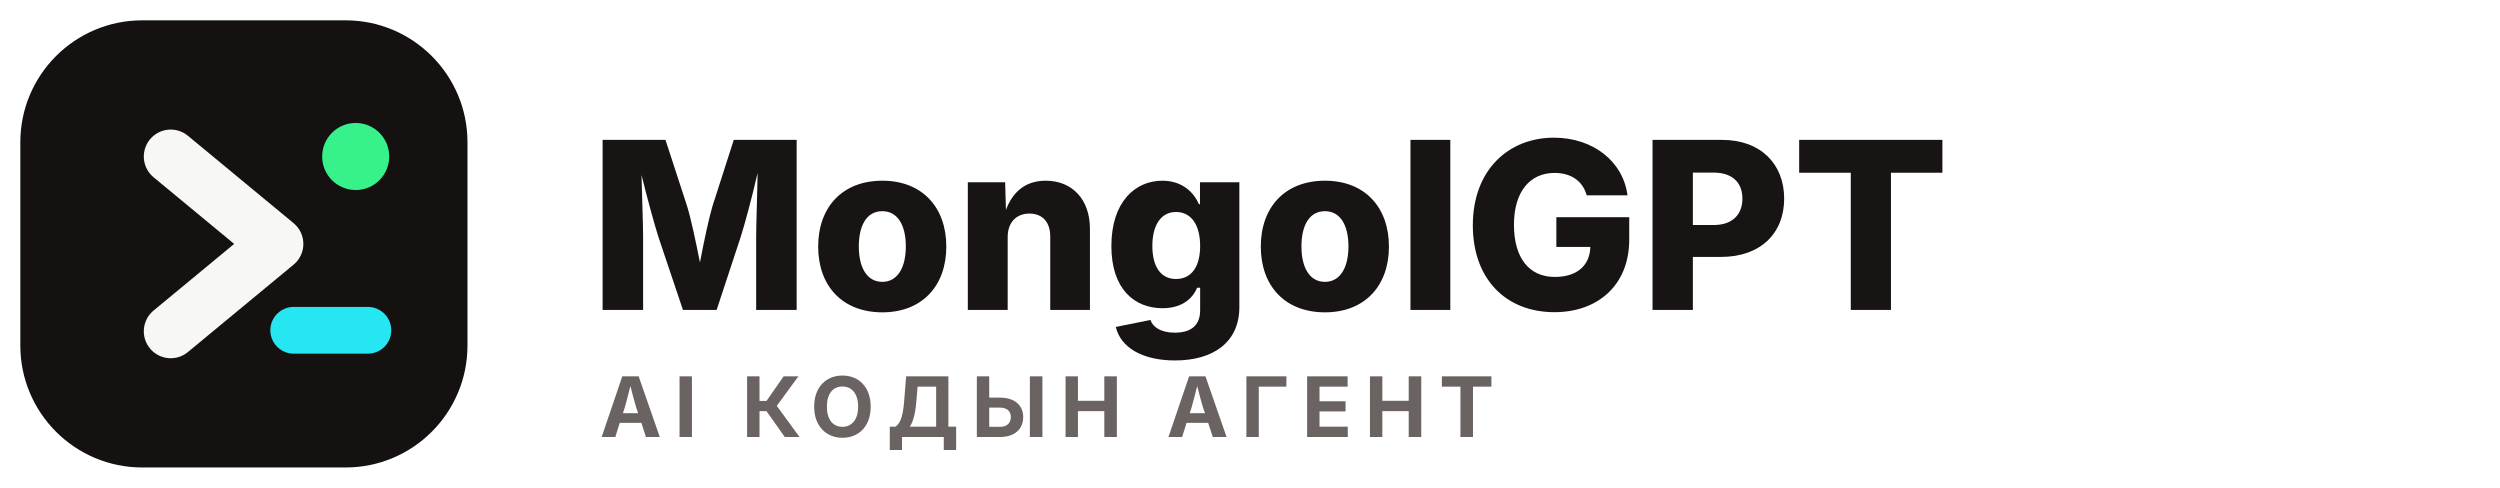
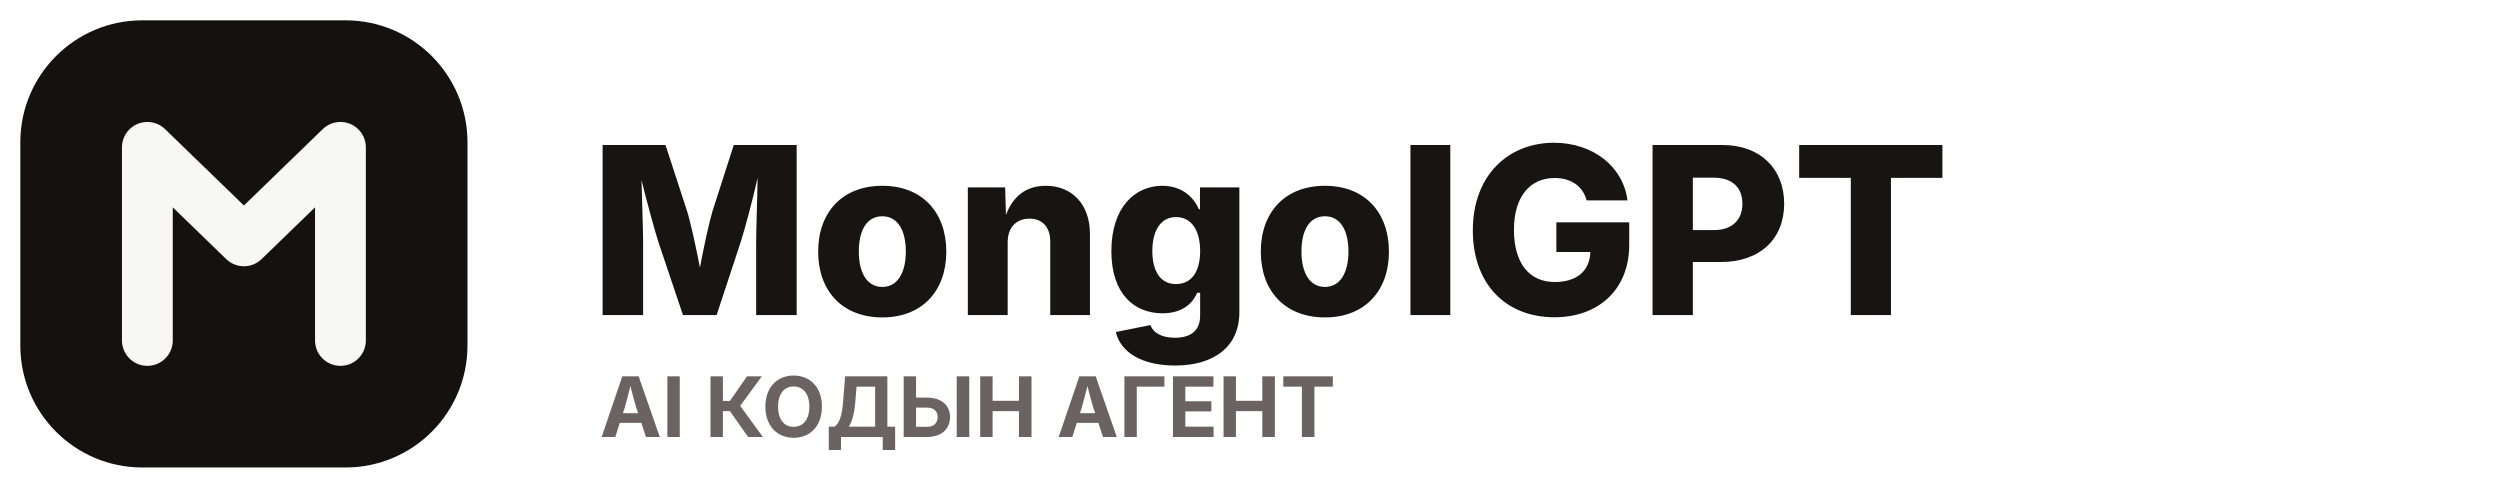
<svg xmlns="http://www.w3.org/2000/svg" width="246" height="48" viewBox="0 0 246 48" fill="none">
  <rect x="2" y="2" width="44" height="44" rx="12" fill="#151111" />
-   <path d="M16.8 15.4L27.2 24L16.8 32.6" stroke="#F7F7F3" stroke-width="5.3" stroke-linecap="round" stroke-linejoin="round" />
-   <path d="M28.9 32.5H36.2" stroke="#26E6F2" stroke-width="4.6" stroke-linecap="round" />
-   <circle cx="35" cy="15.4" r="3.3" fill="#37F28B" />
-   <text x="58" y="30.5" fill="#181414" font-family="Inter, ui-sans-serif, system-ui, -apple-system, BlinkMacSystemFont, Segoe UI, sans-serif" font-size="23" font-weight="780" letter-spacing="0">MongolGPT</text>
-   <text x="59" y="43" fill="#6B6262" font-family="Inter, ui-sans-serif, system-ui, -apple-system, BlinkMacSystemFont, Segoe UI, sans-serif" font-size="8.2" font-weight="650" letter-spacing="1.2">AI КОДЫН АГЕНТ</text>
+   <path d="M14.5 33.5V14.5L24 23.7L33.5 14.5V33.5" stroke="#F7F7F3" stroke-width="5" stroke-linecap="round" stroke-linejoin="round" />
+   <text x="58" y="31" fill="#181414" font-family="Inter, Segoe UI, Arial, sans-serif" font-size="23" font-weight="780" letter-spacing="0">MongolGPT</text>
+   <text x="59" y="43" fill="#6B6262" font-family="Inter, Segoe UI, Arial, sans-serif" font-size="8.2" font-weight="650" letter-spacing="0">AI КОДЫН АГЕНТ</text>
</svg>
